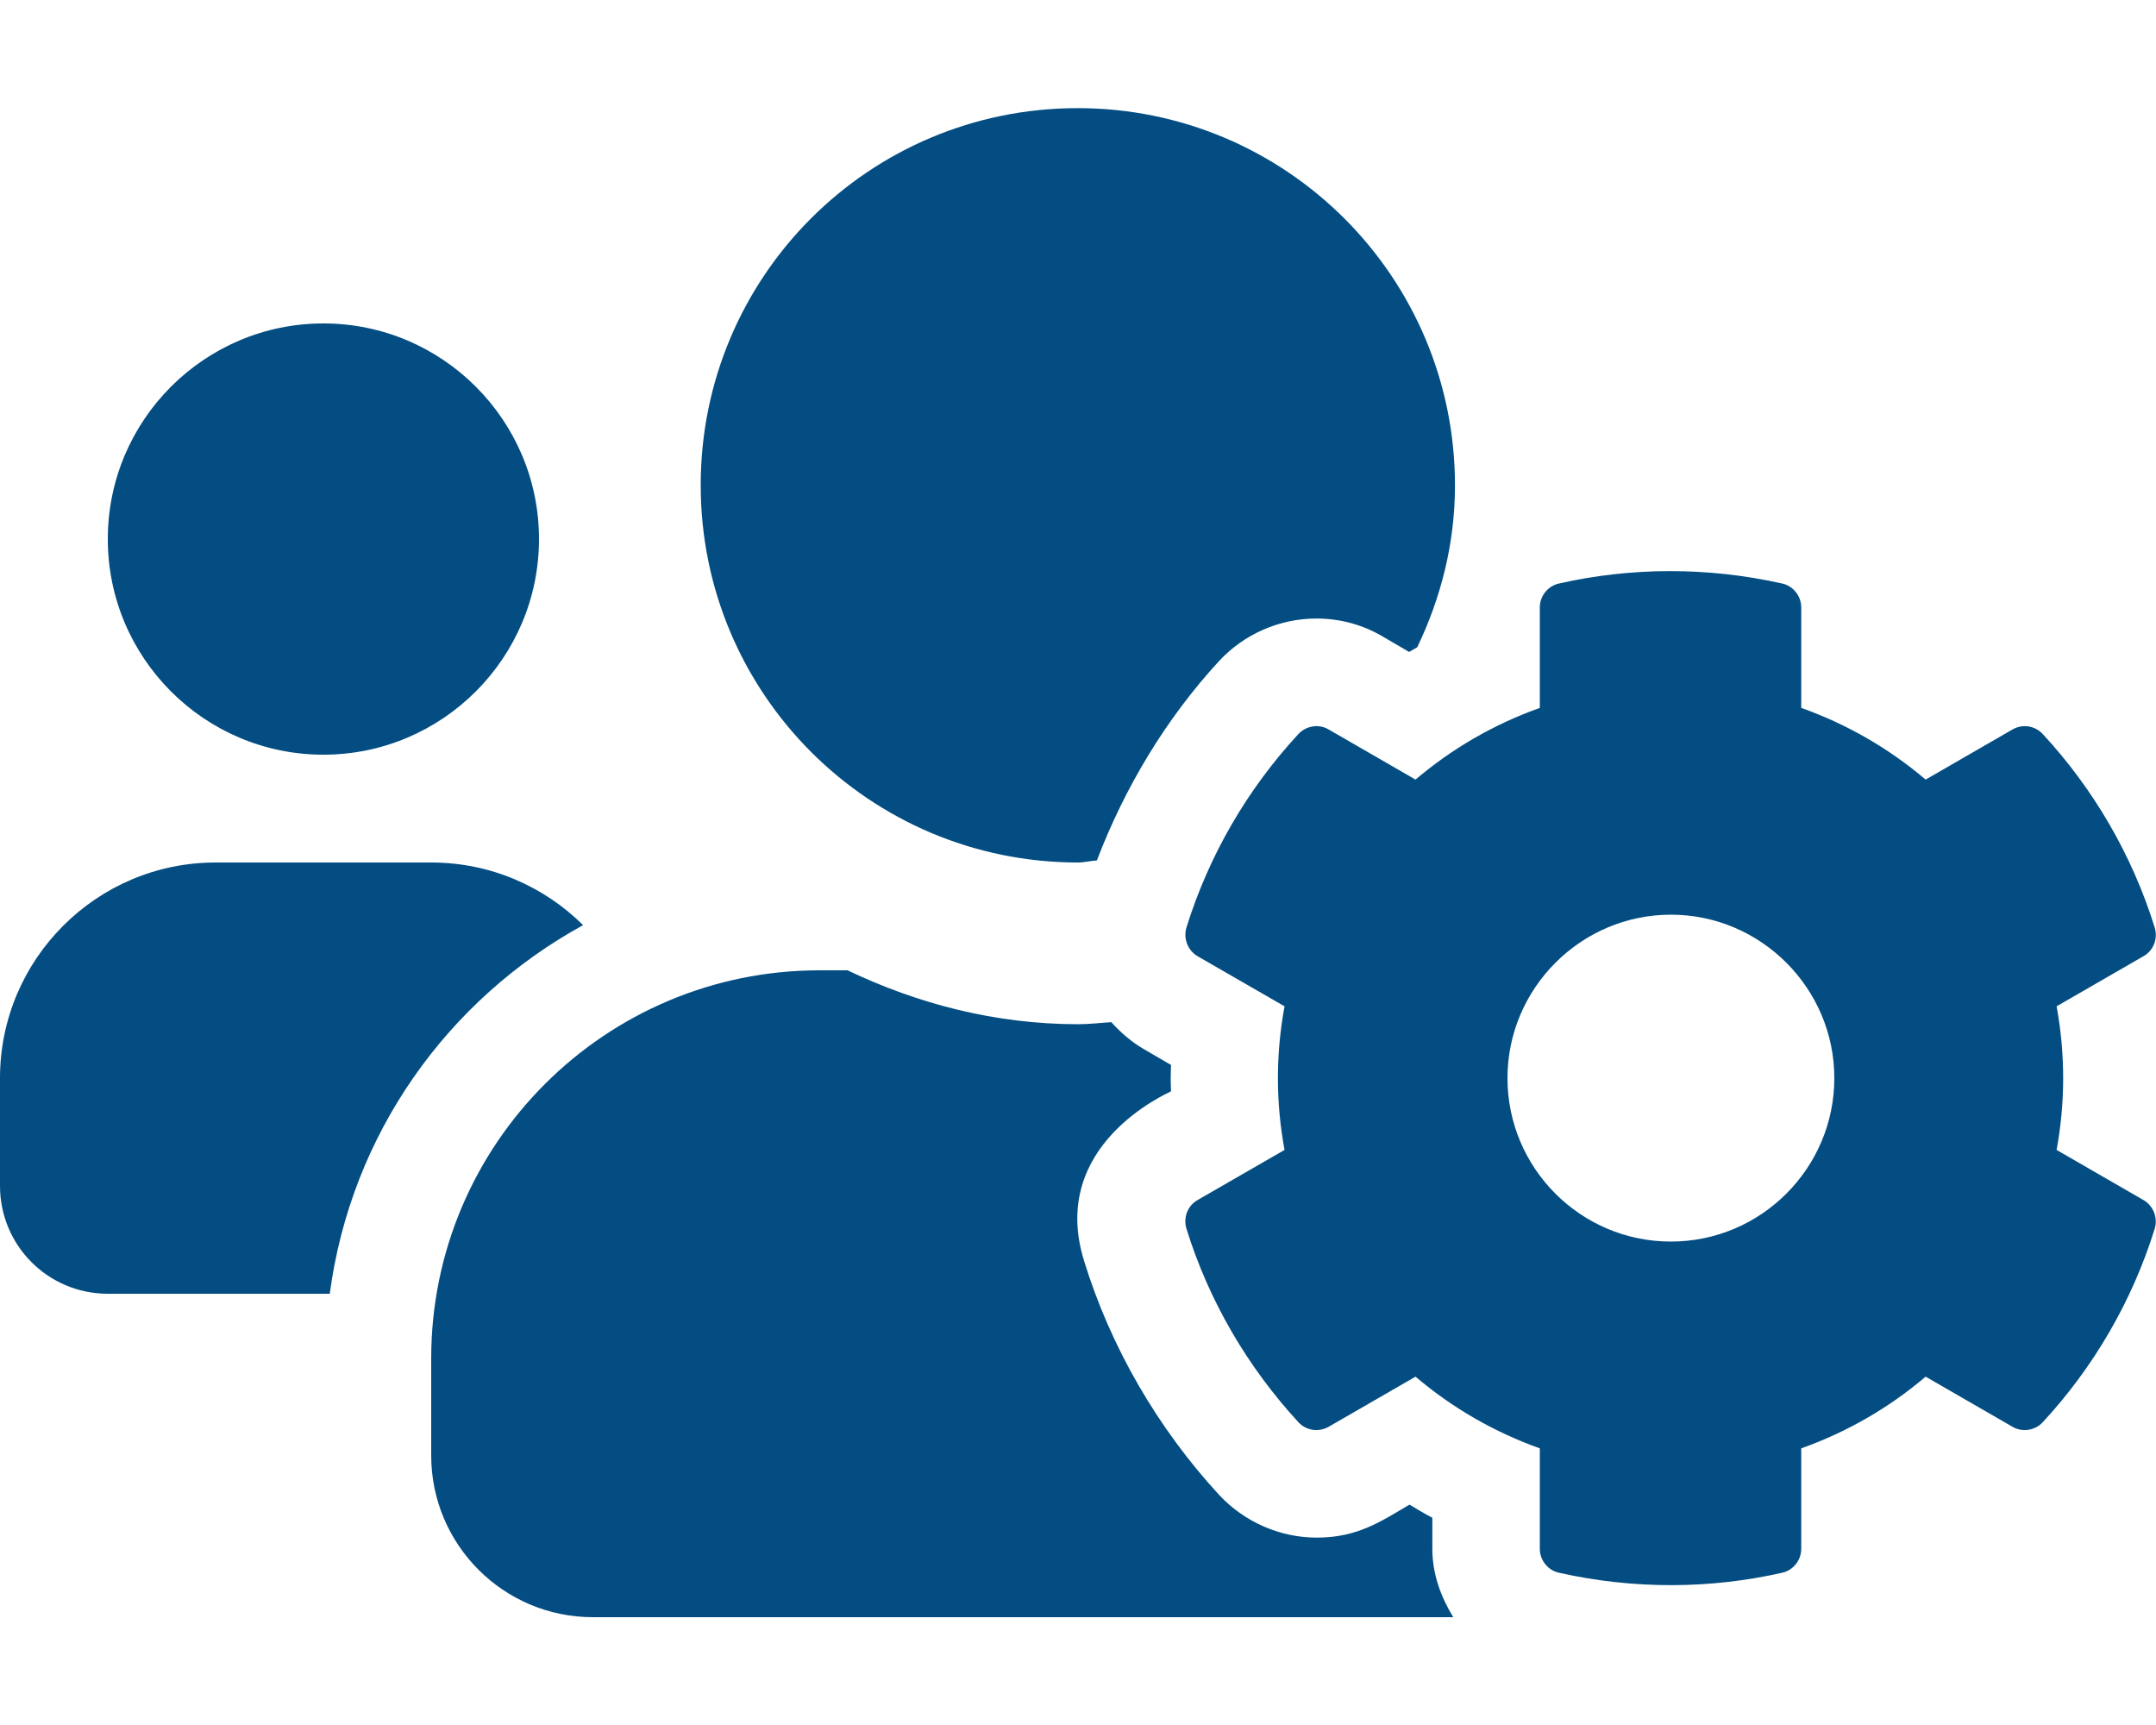
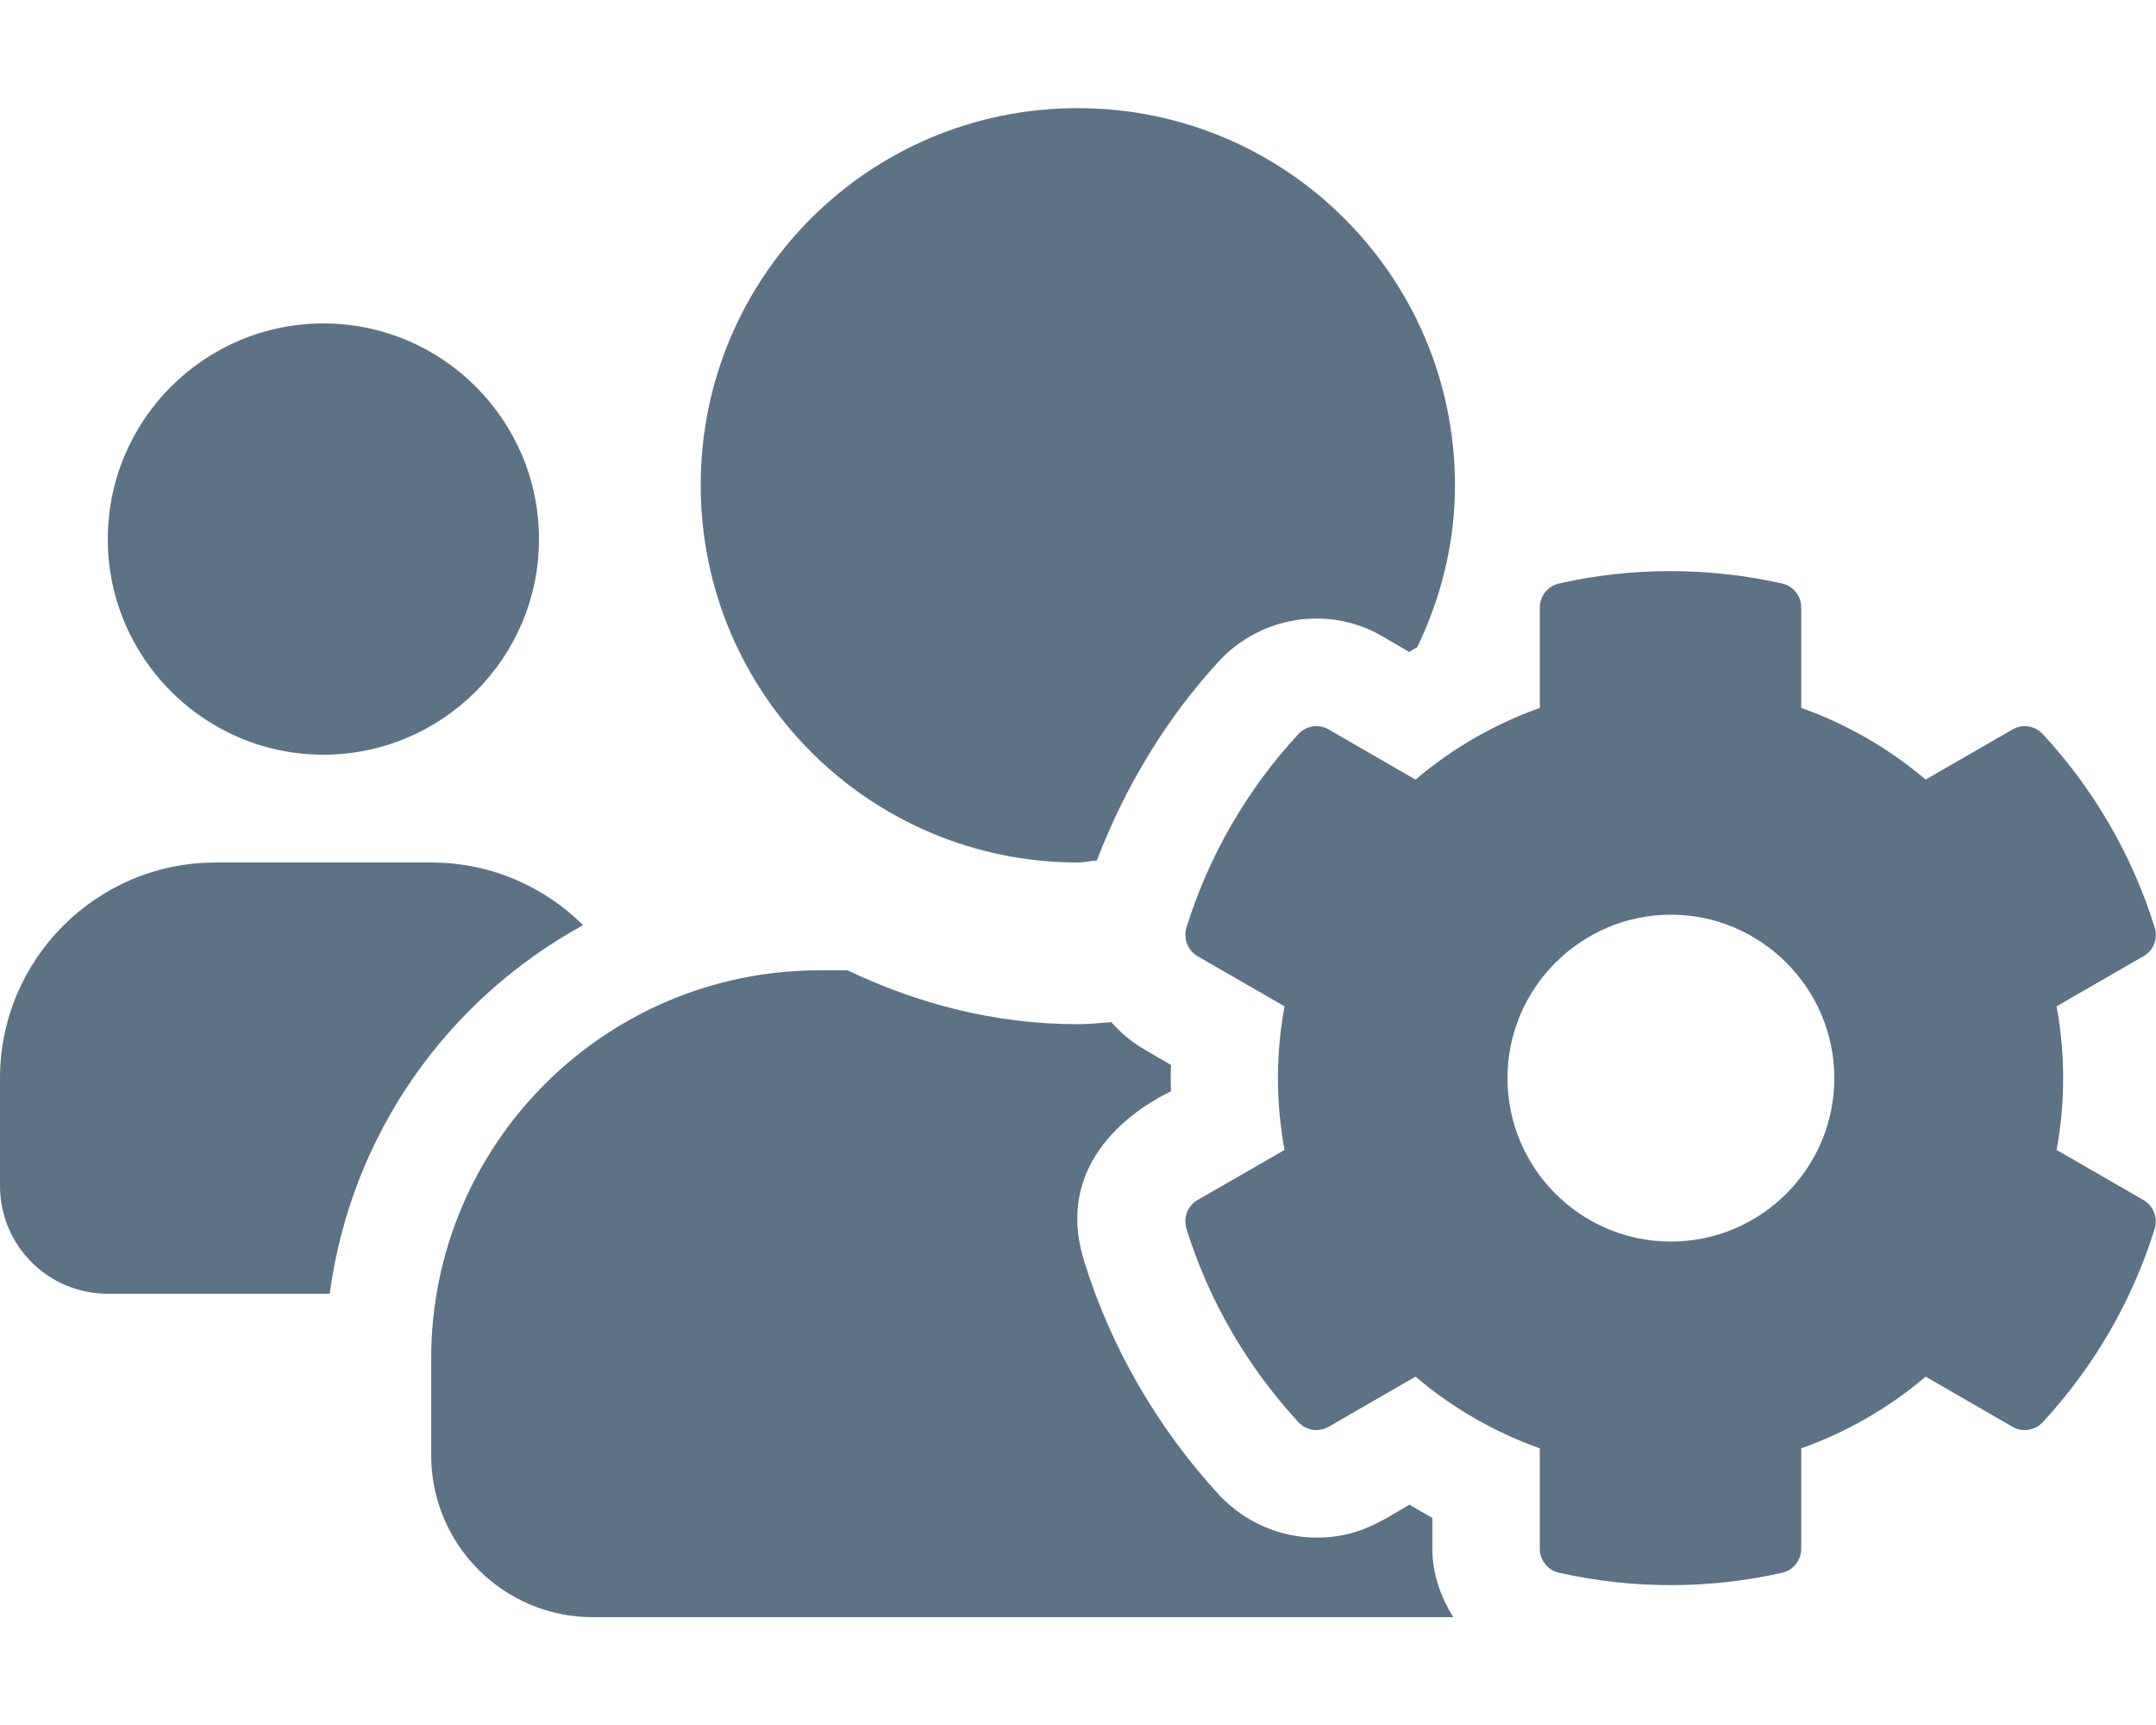
<svg xmlns="http://www.w3.org/2000/svg" width="20" height="16" viewBox="0 0 20 16" fill="none">
-   <path d="M19.078 10.666C19.159 10.225 19.159 9.775 19.078 9.334L19.884 8.869C19.978 8.816 20.019 8.706 19.988 8.603C19.778 7.928 19.419 7.316 18.95 6.809C18.878 6.731 18.762 6.712 18.669 6.766L17.863 7.231C17.522 6.941 17.131 6.716 16.709 6.566V5.634C16.709 5.528 16.634 5.434 16.531 5.412C15.834 5.256 15.125 5.262 14.463 5.412C14.359 5.434 14.284 5.528 14.284 5.634V6.566C13.863 6.716 13.472 6.941 13.131 7.231L12.325 6.766C12.234 6.712 12.116 6.731 12.044 6.809C11.575 7.316 11.216 7.928 11.006 8.603C10.975 8.706 11.019 8.816 11.109 8.869L11.916 9.334C11.834 9.775 11.834 10.225 11.916 10.666L11.109 11.131C11.016 11.184 10.975 11.294 11.006 11.397C11.216 12.072 11.575 12.681 12.044 13.191C12.116 13.269 12.231 13.287 12.325 13.234L13.131 12.769C13.472 13.059 13.863 13.284 14.284 13.434V14.366C14.284 14.472 14.359 14.566 14.463 14.588C15.159 14.744 15.869 14.738 16.531 14.588C16.634 14.566 16.709 14.472 16.709 14.366V13.434C17.131 13.284 17.522 13.059 17.863 12.769L18.669 13.234C18.759 13.287 18.878 13.269 18.95 13.191C19.419 12.684 19.778 12.072 19.988 11.397C20.019 11.294 19.975 11.184 19.884 11.131L19.078 10.666ZM15.5 11.516C14.662 11.516 13.984 10.834 13.984 10C13.984 9.166 14.666 8.484 15.5 8.484C16.334 8.484 17.016 9.166 17.016 10C17.016 10.834 16.337 11.516 15.5 11.516ZM3 7C4.103 7 5 6.103 5 5C5 3.897 4.103 3 3 3C1.897 3 1 3.897 1 5C1 6.103 1.897 7 3 7ZM10 8C10.059 8 10.116 7.984 10.175 7.981C10.434 7.303 10.816 6.666 11.309 6.131C11.541 5.881 11.869 5.737 12.213 5.737C12.428 5.737 12.641 5.794 12.825 5.903L13.072 6.047C13.097 6.031 13.122 6.019 13.147 6.003C13.366 5.547 13.497 5.041 13.497 4.503C13.497 2.569 11.931 1.003 9.997 1.003C8.062 1.003 6.5 2.566 6.5 4.5C6.5 6.434 8.066 8 10 8ZM13.287 14.078C13.216 14.041 13.144 13.997 13.075 13.956C12.819 14.106 12.597 14.262 12.216 14.262C11.875 14.262 11.547 14.119 11.312 13.869C10.741 13.25 10.303 12.497 10.056 11.694C9.722 10.616 10.834 10.141 10.863 10.122C10.859 10.041 10.859 9.959 10.863 9.878L10.616 9.734C10.497 9.666 10.397 9.578 10.309 9.481C10.206 9.487 10.106 9.5 10.003 9.5C9.234 9.5 8.516 9.312 7.862 9H7.603C5.612 9 4 10.613 4 12.6V13.5C4 14.328 4.672 15 5.5 15H13.481C13.366 14.812 13.287 14.6 13.287 14.366V14.078ZM5.409 8.581C5.047 8.222 4.55 8 4 8H2C0.897 8 0 8.897 0 10V11C0 11.553 0.447 12 1 12H3.059C3.256 10.519 4.15 9.272 5.409 8.581Z" fill="#034D82" />
+   <path d="M19.078 10.666C19.159 10.225 19.159 9.775 19.078 9.334L19.884 8.869C19.978 8.816 20.019 8.706 19.988 8.603C19.778 7.928 19.419 7.316 18.95 6.809C18.878 6.731 18.762 6.712 18.669 6.766L17.863 7.231C17.522 6.941 17.131 6.716 16.709 6.566V5.634C16.709 5.528 16.634 5.434 16.531 5.412C15.834 5.256 15.125 5.262 14.463 5.412C14.359 5.434 14.284 5.528 14.284 5.634V6.566C13.863 6.716 13.472 6.941 13.131 7.231L12.325 6.766C12.234 6.712 12.116 6.731 12.044 6.809C11.575 7.316 11.216 7.928 11.006 8.603C10.975 8.706 11.019 8.816 11.109 8.869L11.916 9.334C11.834 9.775 11.834 10.225 11.916 10.666L11.109 11.131C11.016 11.184 10.975 11.294 11.006 11.397C11.216 12.072 11.575 12.681 12.044 13.191C12.116 13.269 12.231 13.287 12.325 13.234L13.131 12.769C13.472 13.059 13.863 13.284 14.284 13.434V14.366C14.284 14.472 14.359 14.566 14.463 14.588C15.159 14.744 15.869 14.738 16.531 14.588C16.634 14.566 16.709 14.472 16.709 14.366V13.434C17.131 13.284 17.522 13.059 17.863 12.769L18.669 13.234C18.759 13.287 18.878 13.269 18.95 13.191C19.419 12.684 19.778 12.072 19.988 11.397C20.019 11.294 19.975 11.184 19.884 11.131L19.078 10.666ZM15.5 11.516C14.662 11.516 13.984 10.834 13.984 10C13.984 9.166 14.666 8.484 15.5 8.484C16.334 8.484 17.016 9.166 17.016 10C17.016 10.834 16.337 11.516 15.5 11.516ZM3 7C4.103 7 5 6.103 5 5C5 3.897 4.103 3 3 3C1.897 3 1 3.897 1 5C1 6.103 1.897 7 3 7ZM10 8C10.059 8 10.116 7.984 10.175 7.981C10.434 7.303 10.816 6.666 11.309 6.131C11.541 5.881 11.869 5.737 12.213 5.737C12.428 5.737 12.641 5.794 12.825 5.903L13.072 6.047C13.097 6.031 13.122 6.019 13.147 6.003C13.366 5.547 13.497 5.041 13.497 4.503C13.497 2.569 11.931 1.003 9.997 1.003C8.062 1.003 6.5 2.566 6.5 4.5C6.5 6.434 8.066 8 10 8ZM13.287 14.078C13.216 14.041 13.144 13.997 13.075 13.956C12.819 14.106 12.597 14.262 12.216 14.262C11.875 14.262 11.547 14.119 11.312 13.869C10.741 13.25 10.303 12.497 10.056 11.694C9.722 10.616 10.834 10.141 10.863 10.122C10.859 10.041 10.859 9.959 10.863 9.878L10.616 9.734C10.497 9.666 10.397 9.578 10.309 9.481C10.206 9.487 10.106 9.5 10.003 9.5C9.234 9.5 8.516 9.312 7.862 9H7.603C5.612 9 4 10.613 4 12.6V13.5C4 14.328 4.672 15 5.5 15H13.481C13.366 14.812 13.287 14.6 13.287 14.366V14.078ZM5.409 8.581C5.047 8.222 4.55 8 4 8H2C0.897 8 0 8.897 0 10V11C0 11.553 0.447 12 1 12H3.059C3.256 10.519 4.15 9.272 5.409 8.581Z" fill="#5D7285" />
</svg>
